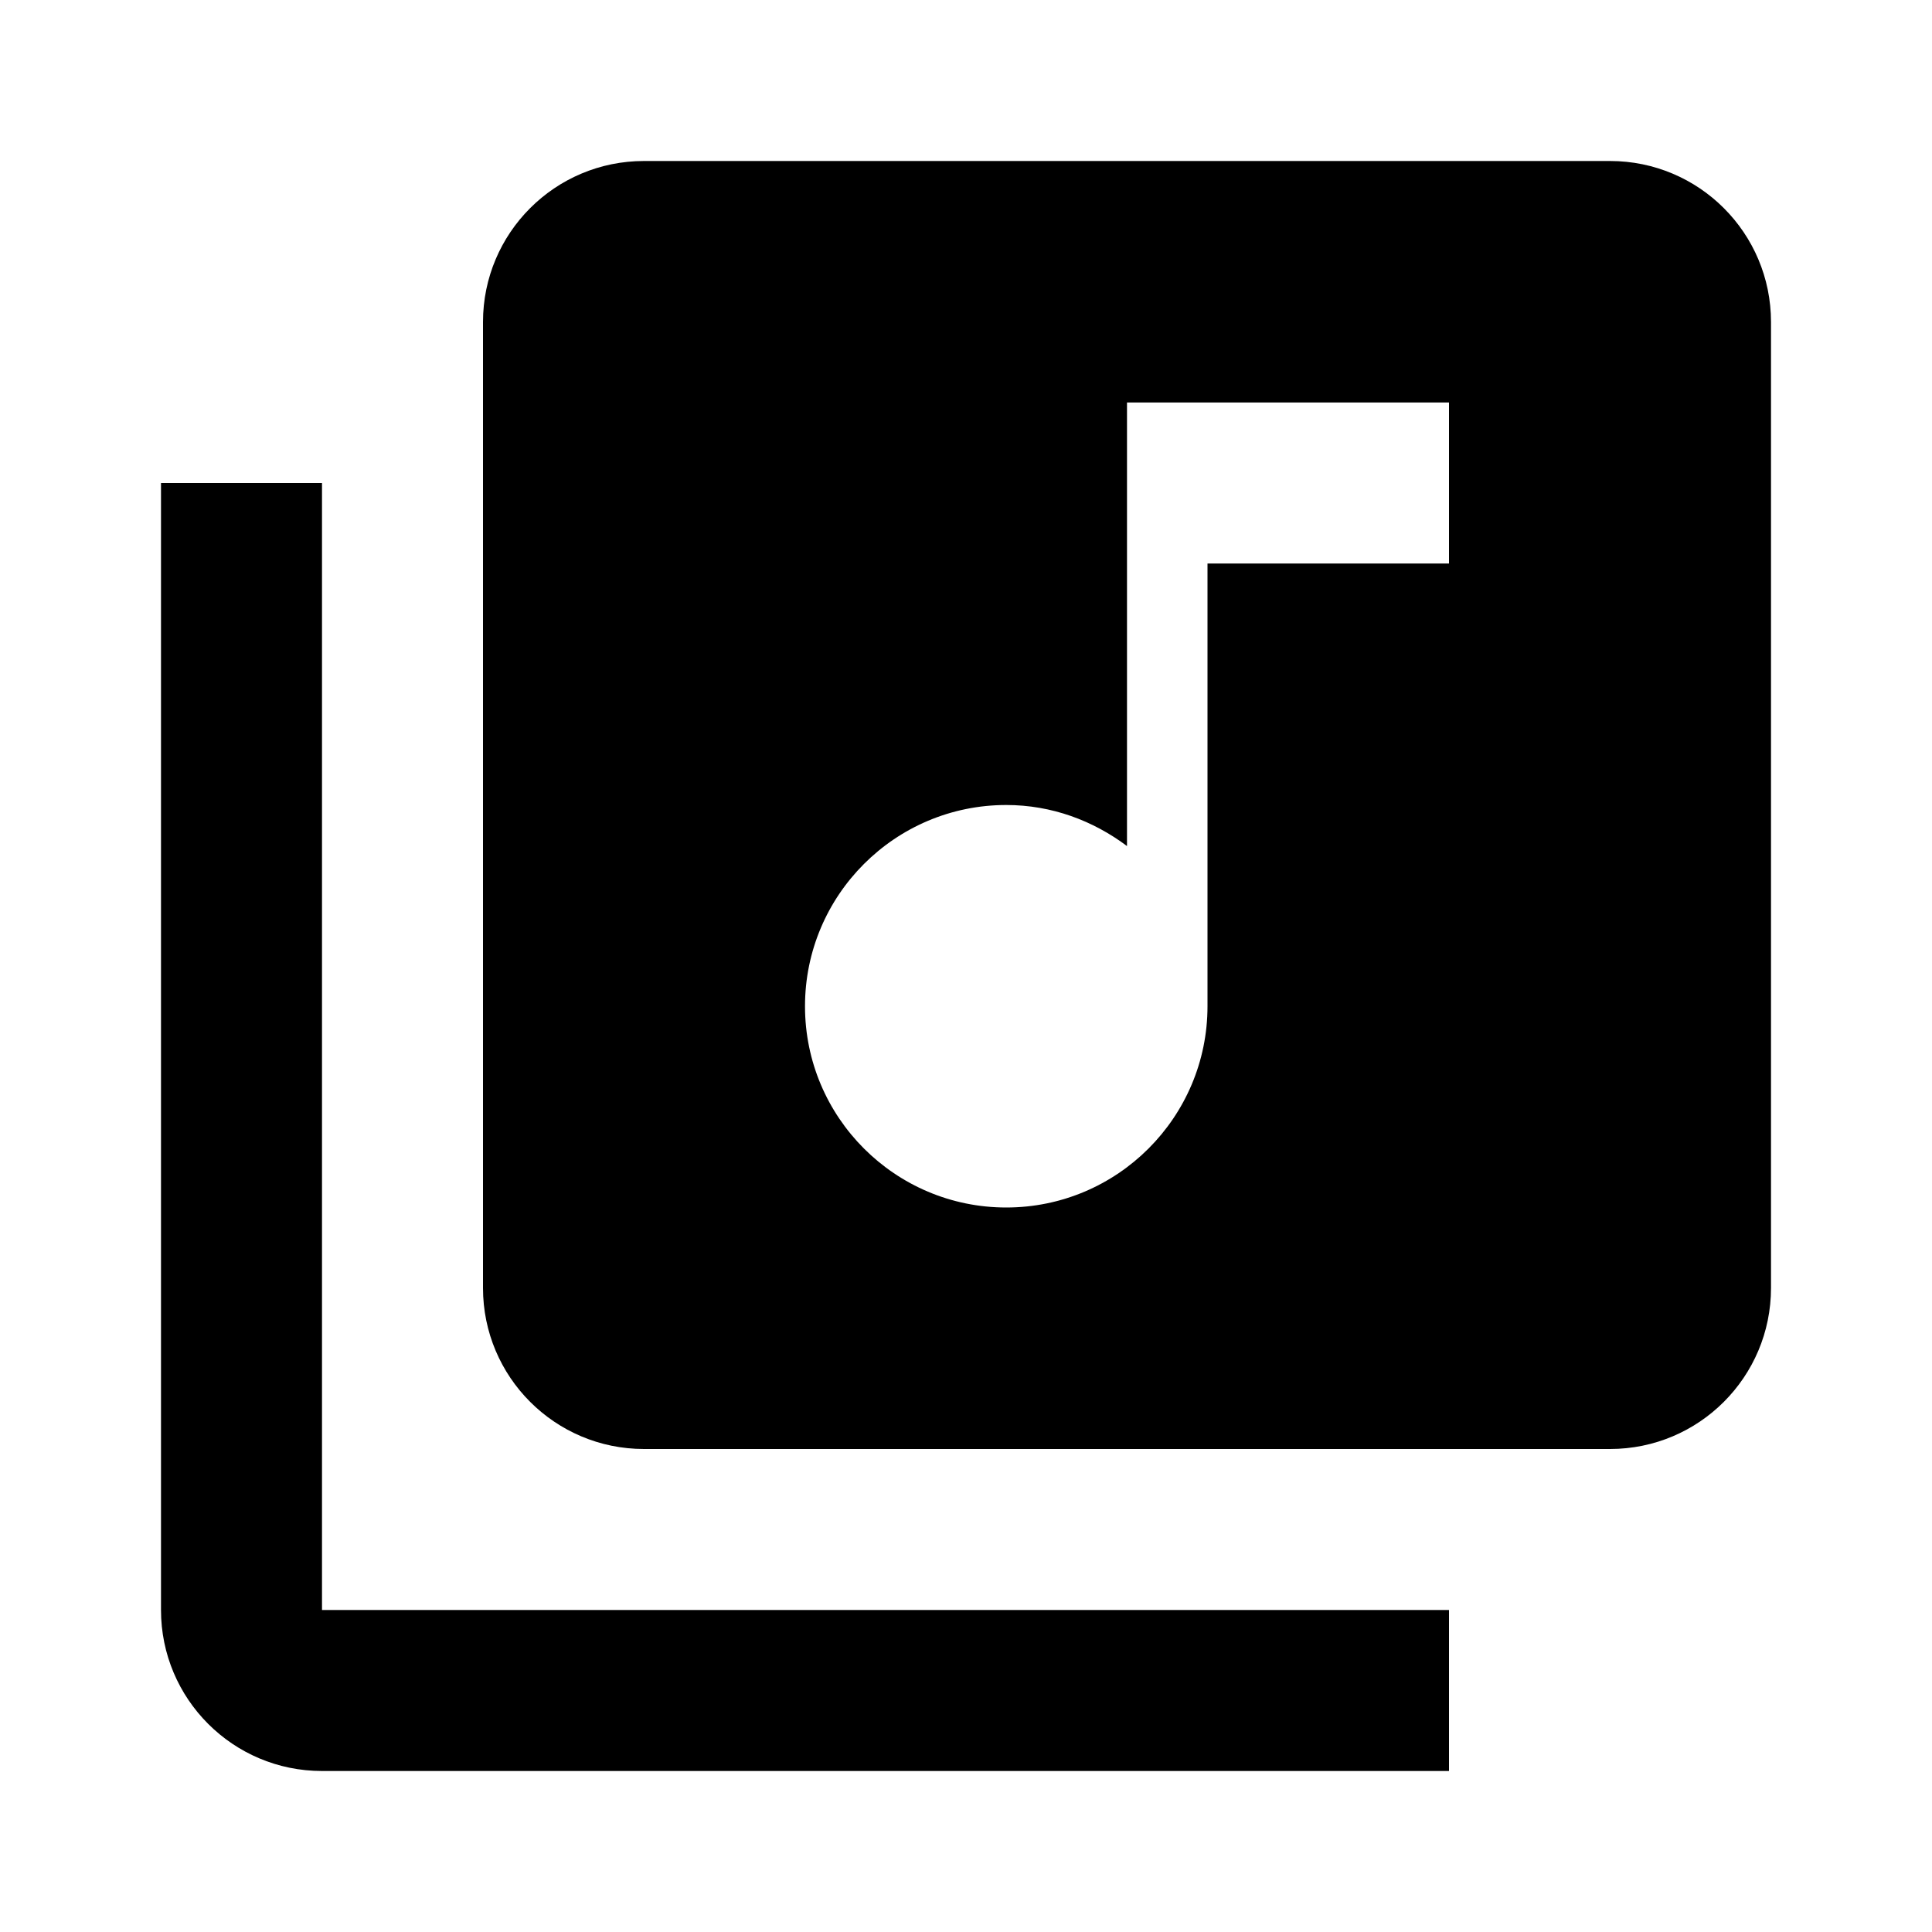
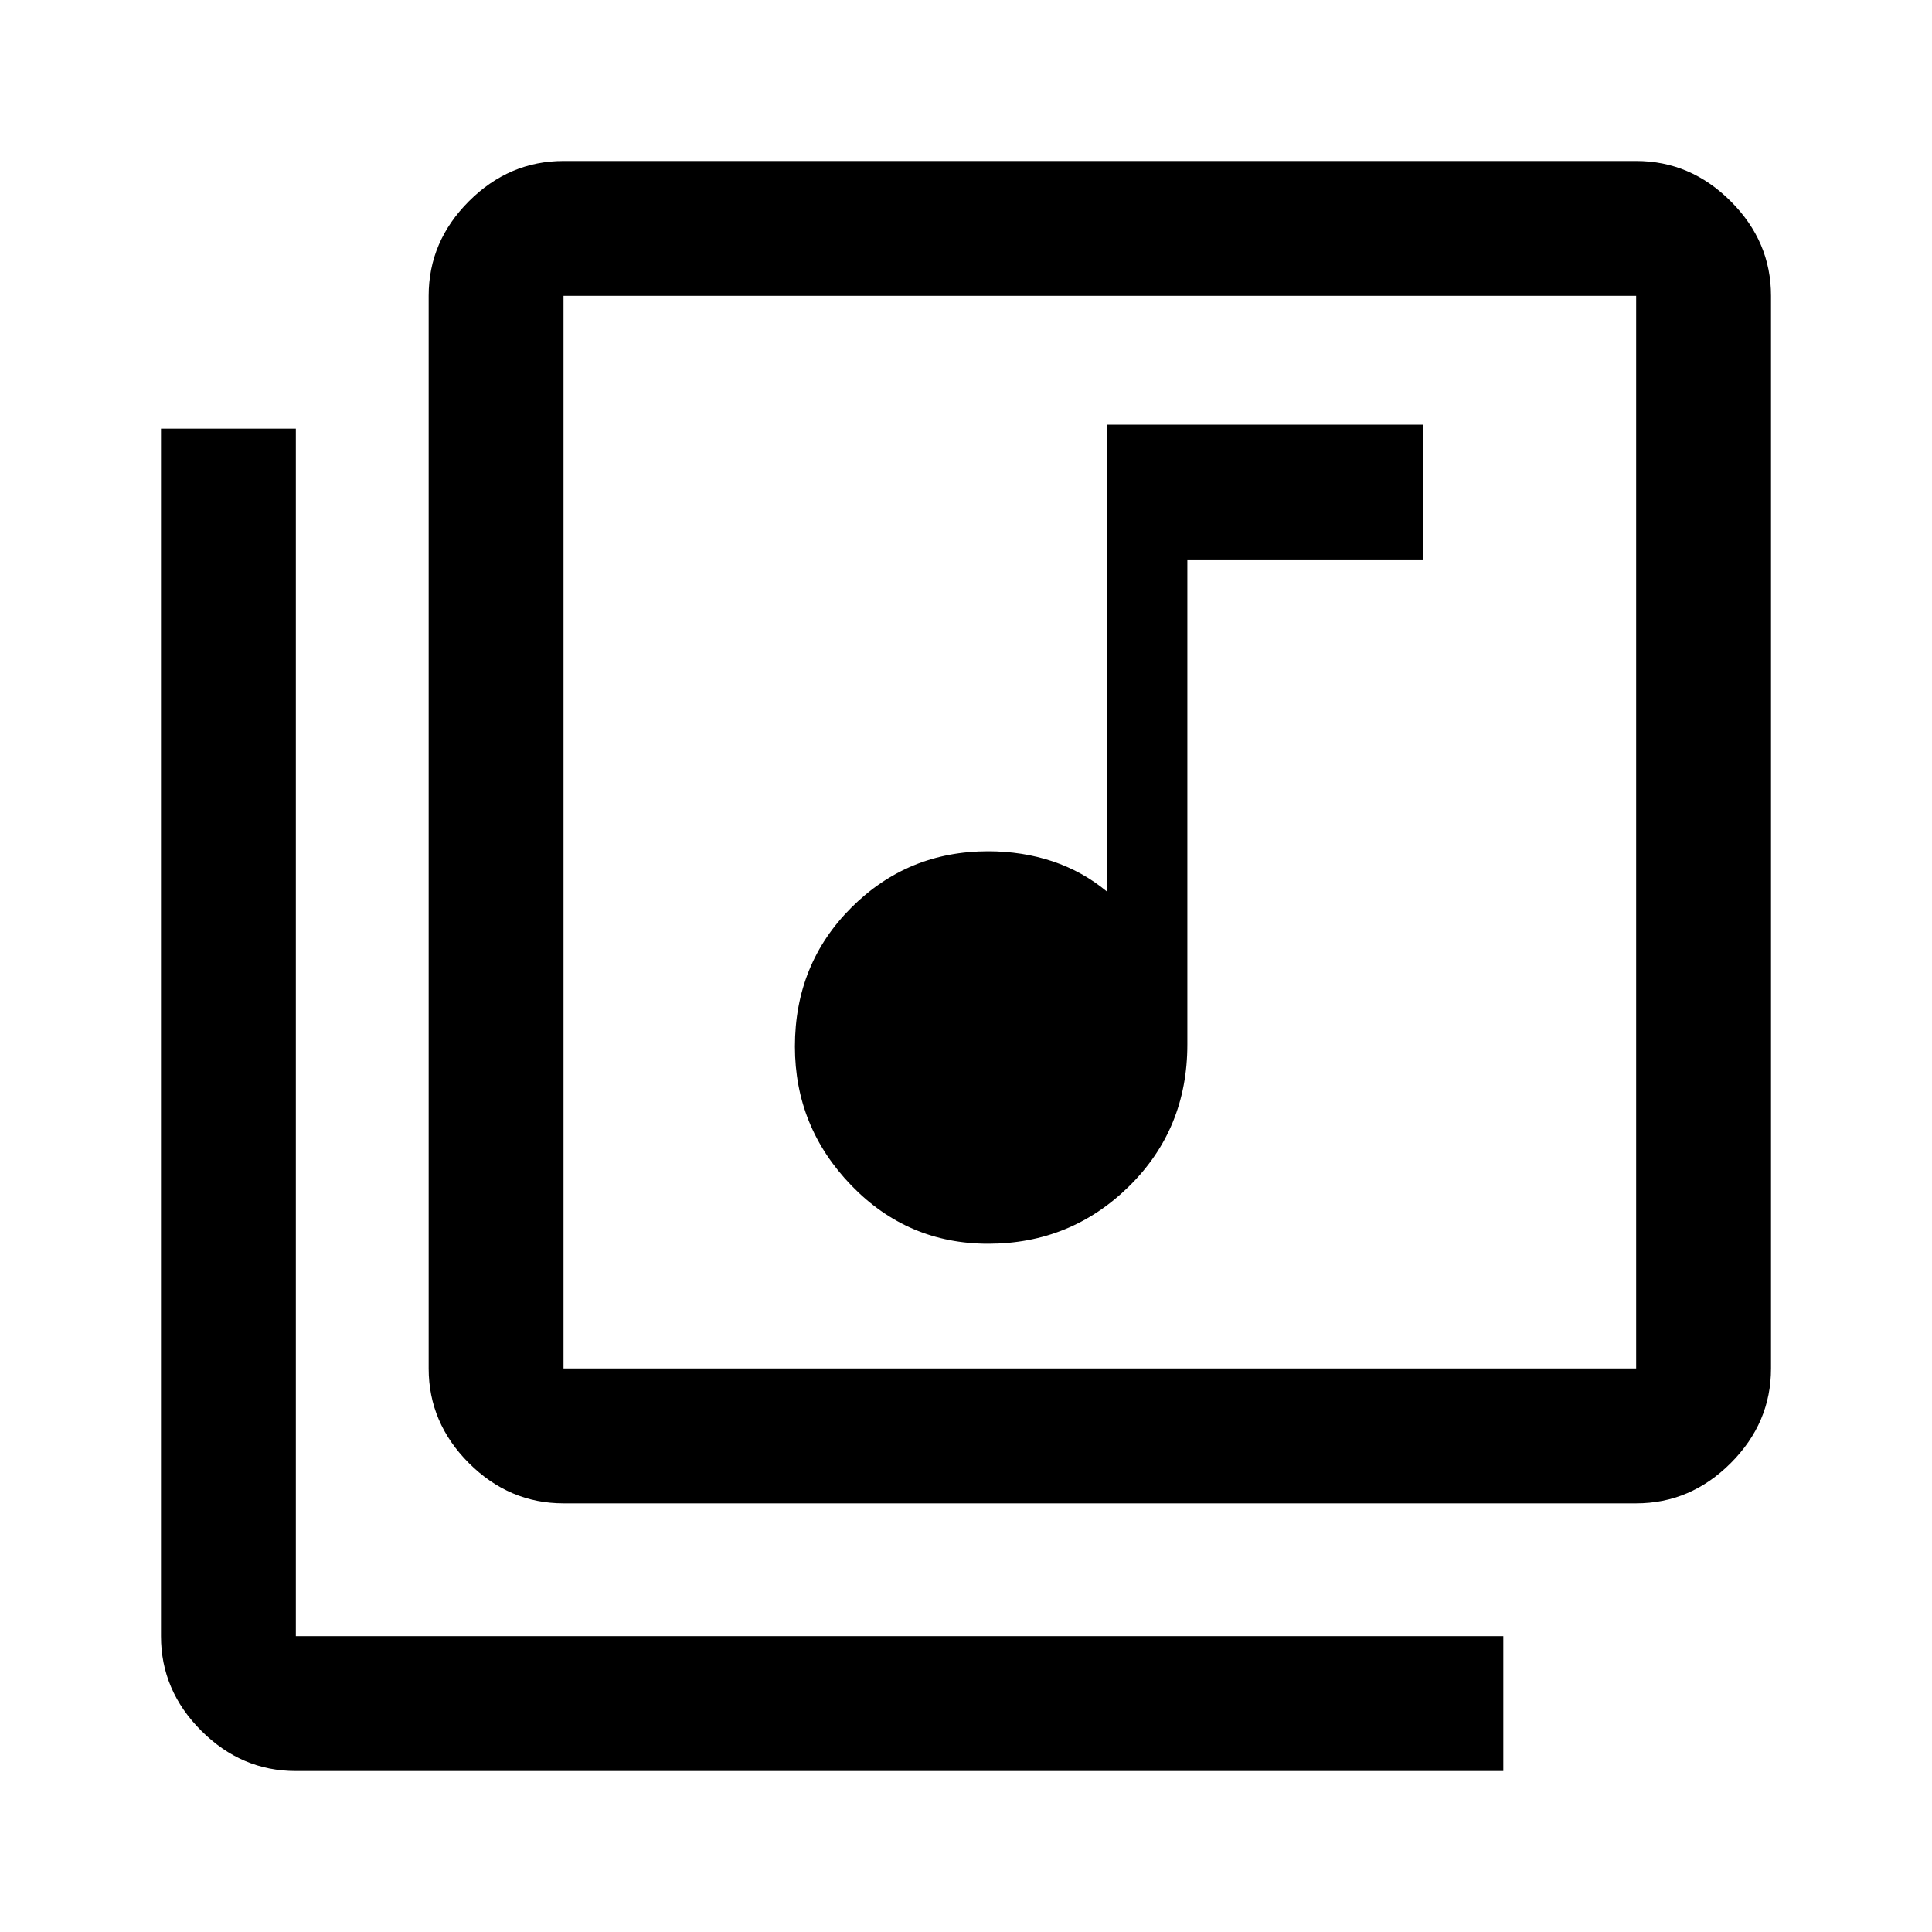
- <svg xmlns="http://www.w3.org/2000/svg" width="48" height="48" viewBox="0 0 48 48">
-   <path d="M0 0h48v48H0z" fill="none" />
-   <path d="M40 4H16c-2.21 0-4 1.79-4 4v24c0 2.21 1.79 4 4 4h24c2.21 0 4-1.79 4-4V8c0-2.21-1.79-4-4-4zm-4 10h-6v11c0 2.76-2.24 5-5 5s-5-2.24-5-5 2.24-5 5-5c1.13 0 2.16.39 3 1.02V10h8v4zM8 12H4v28c0 2.21 1.79 4 4 4h28v-4H8V12z" />
+ <svg xmlns="http://www.w3.org/2000/svg" height="40" width="40">
+   <path d="M20.458 25.75Q22.167 25.75 23.375 24.562Q24.583 23.375 24.583 21.625V11.583H29.458V8.792H22.917V18.458Q22.417 18.042 21.792 17.833Q21.167 17.625 20.458 17.625Q18.792 17.625 17.625 18.792Q16.458 19.958 16.458 21.667Q16.458 23.333 17.625 24.542Q18.792 25.75 20.458 25.75ZM11.667 31.125Q10.542 31.125 9.708 30.292Q8.875 29.458 8.875 28.333V6.125Q8.875 5 9.708 4.167Q10.542 3.333 11.667 3.333H33.875Q35 3.333 35.833 4.167Q36.667 5 36.667 6.125V28.333Q36.667 29.458 35.833 30.292Q35 31.125 33.875 31.125ZM11.667 28.333H33.875Q33.875 28.333 33.875 28.333Q33.875 28.333 33.875 28.333V6.125Q33.875 6.125 33.875 6.125Q33.875 6.125 33.875 6.125H11.667Q11.667 6.125 11.667 6.125Q11.667 6.125 11.667 6.125V28.333Q11.667 28.333 11.667 28.333Q11.667 28.333 11.667 28.333ZM11.667 6.125Q11.667 6.125 11.667 6.125Q11.667 6.125 11.667 6.125V28.333Q11.667 28.333 11.667 28.333Q11.667 28.333 11.667 28.333Q11.667 28.333 11.667 28.333Q11.667 28.333 11.667 28.333V6.125Q11.667 6.125 11.667 6.125Q11.667 6.125 11.667 6.125ZM6.125 36.667Q5 36.667 4.167 35.833Q3.333 35 3.333 33.875V8.875H6.125V33.875Q6.125 33.875 6.125 33.875Q6.125 33.875 6.125 33.875H31.125V36.667Z" />
</svg>
